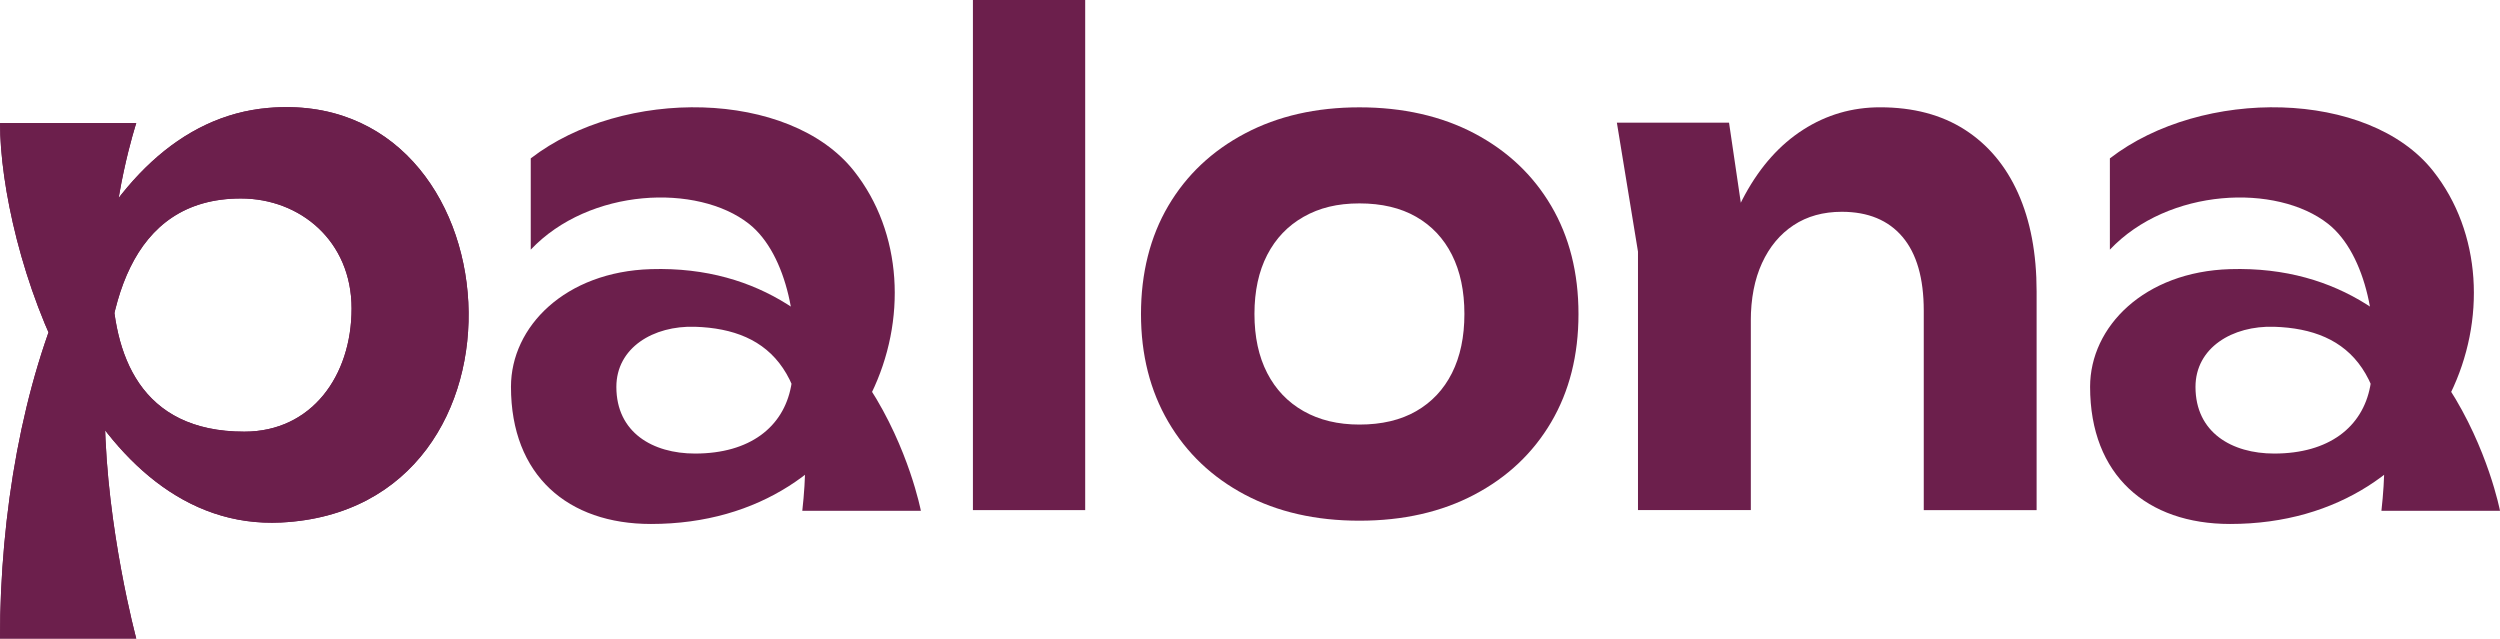
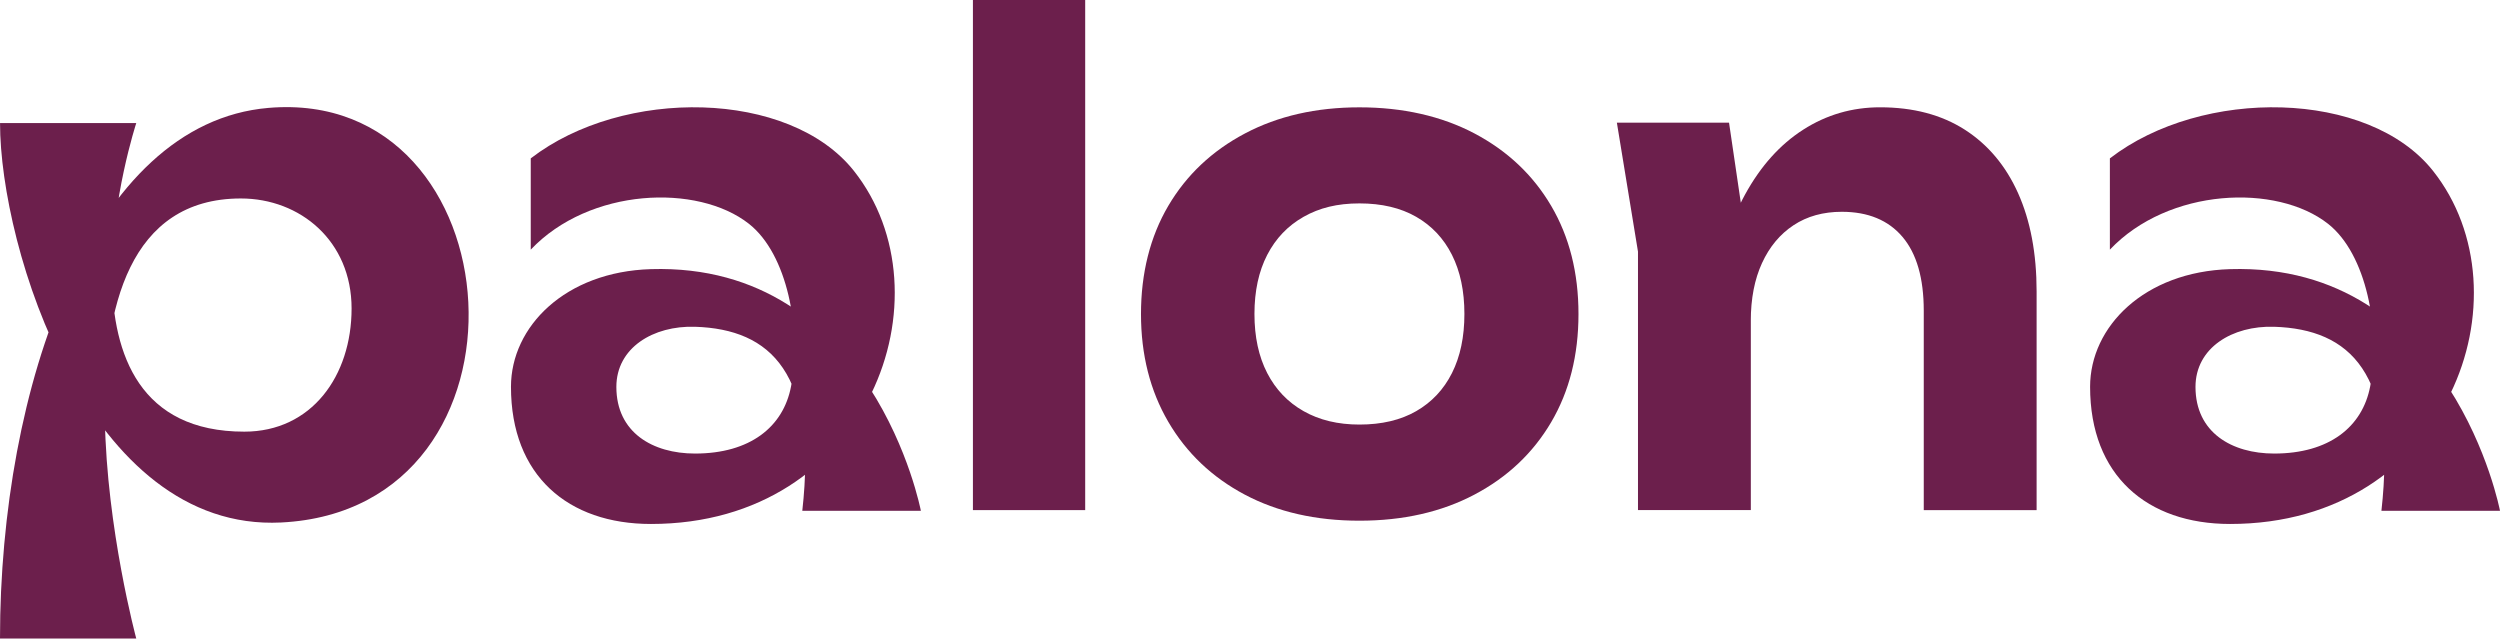
<svg xmlns="http://www.w3.org/2000/svg" fill="#6C1F4C" viewBox="0 0 694.07 177.28" class="">
-   <path fill="#6C1F4C" class="block lg:hidden" d="M0,177.28C0,107.53,25.22,34.19,74.48,29.96c69.41-5.97,77.5,111.41,3.57,115.1C24.48,147.73.01,68.81.01,34.17h37.82s-28.01,85.67,30,85.67c18.66,0,29.78-15.45,29.78-34.2s-14.3-30.54-30.74-30.54c-61.97,0-29.04,122.18-29.04,122.18H0Z" />
-   <g class="hidden lg:block" fill="#6C1F4C">
+   <g fill="#6C1F4C">
    <path d="M270.11,0h31.17v141.62h-31.17V0Z" />
    <path d="M377.42,144.56c-12.13,0-22.74-2.42-31.84-7.24-9.1-4.83-16.17-11.56-21.23-20.21-5.05-8.64-7.58-18.62-7.58-29.93s2.53-21.45,7.58-30.03,12.16-15.28,21.31-20.11,19.74-7.24,31.76-7.24,22.77,2.42,31.92,7.24c9.15,4.83,16.26,11.53,21.31,20.11s7.58,18.59,7.58,30.03-2.53,21.45-7.58,30.03-12.16,15.29-21.31,20.11c-9.16,4.83-19.8,7.24-31.92,7.24h0ZM377.42,117.87c6.18,0,11.43-1.24,15.75-3.72s7.64-6.01,9.94-10.58c2.3-4.58,3.45-10.04,3.45-16.4s-1.15-11.82-3.45-16.4-5.62-8.1-9.94-10.58-9.58-3.72-15.75-3.72-11.12,1.24-15.5,3.72-7.75,6.01-10.11,10.58-3.54,10.04-3.54,16.4,1.18,11.82,3.54,16.4c2.36,4.58,5.73,8.1,10.11,10.58s9.54,3.72,15.5,3.72h0Z" />
    <path d="M448.88,34.06h31.15l6.05,41.14v66.41h-31.33v-71.75l-5.86-35.8h-.01ZM521.96,29.79c9.21,0,17.04,2.07,23.5,6.2,6.46,4.14,11.4,10.02,14.82,17.65,3.42,7.63,5.14,16.73,5.14,27.29v60.69h-31.33v-55.34c0-9.03-1.97-15.87-5.9-20.51-3.93-4.64-9.55-6.97-16.85-6.97-5.17,0-9.63,1.24-13.39,3.72-3.76,2.48-6.68,5.98-8.76,10.5s-3.12,9.89-3.12,16.12l-9.94-5.92c1.23-11.57,4.01-21.31,8.34-29.2,4.32-7.89,9.71-13.9,16.17-18.03,6.46-4.13,13.56-6.2,21.31-6.2,0,0,.01,0,.01,0Z" />
    <path d="M0,177.28C0,107.53,25.22,34.19,74.48,29.96c69.41-5.97,77.5,111.41,3.57,115.1C24.48,147.73.01,68.81.01,34.17h37.82s-28.01,85.67,30,85.67c18.66,0,29.78-15.45,29.78-34.2s-14.3-30.54-30.74-30.54c-61.97,0-29.04,122.18-29.04,122.18H0Z" />
    <path d="M147.35,69.3v-25.33c25.65-19.79,71.82-19.09,89.7,3.45,27.2,34.29,4.44,98.05-56.33,98.05-23.03,0-38.86-13.44-38.86-38.08,0-16.74,15.09-31.96,38.86-32.67,61.75-1.86,74.94,67.09,74.94,67.09h-32.92c4.26-38.15-8.65-50.41-29.77-51.09-11.6-.37-21.85,5.82-21.85,16.7,0,12.68,10.11,18.5,21.85,18.5,15.22,0,24.51-7.36,26.65-18.66,2.97-15.73-1.01-36.71-11.69-45.12-14.27-11.24-44.28-10.02-60.57,7.16h-.01Z" />
    <path d="M585.76,69.3v-25.33c25.65-19.79,71.82-19.09,89.7,3.45,27.2,34.29,4.44,98.05-56.33,98.05-23.03,0-38.86-13.44-38.86-38.08,0-16.74,15.09-31.96,38.86-32.67,61.75-1.86,74.94,67.09,74.94,67.09h-32.92c4.26-38.15-8.65-50.41-29.77-51.09-11.6-.37-21.85,5.82-21.85,16.7,0,12.68,10.11,18.5,21.85,18.5,15.22,0,24.51-7.36,26.65-18.66,2.97-15.73-1.01-36.71-11.69-45.12-14.27-11.24-44.28-10.02-60.57,7.16,0,0-.01,0-.01,0Z" />
  </g>
</svg>
